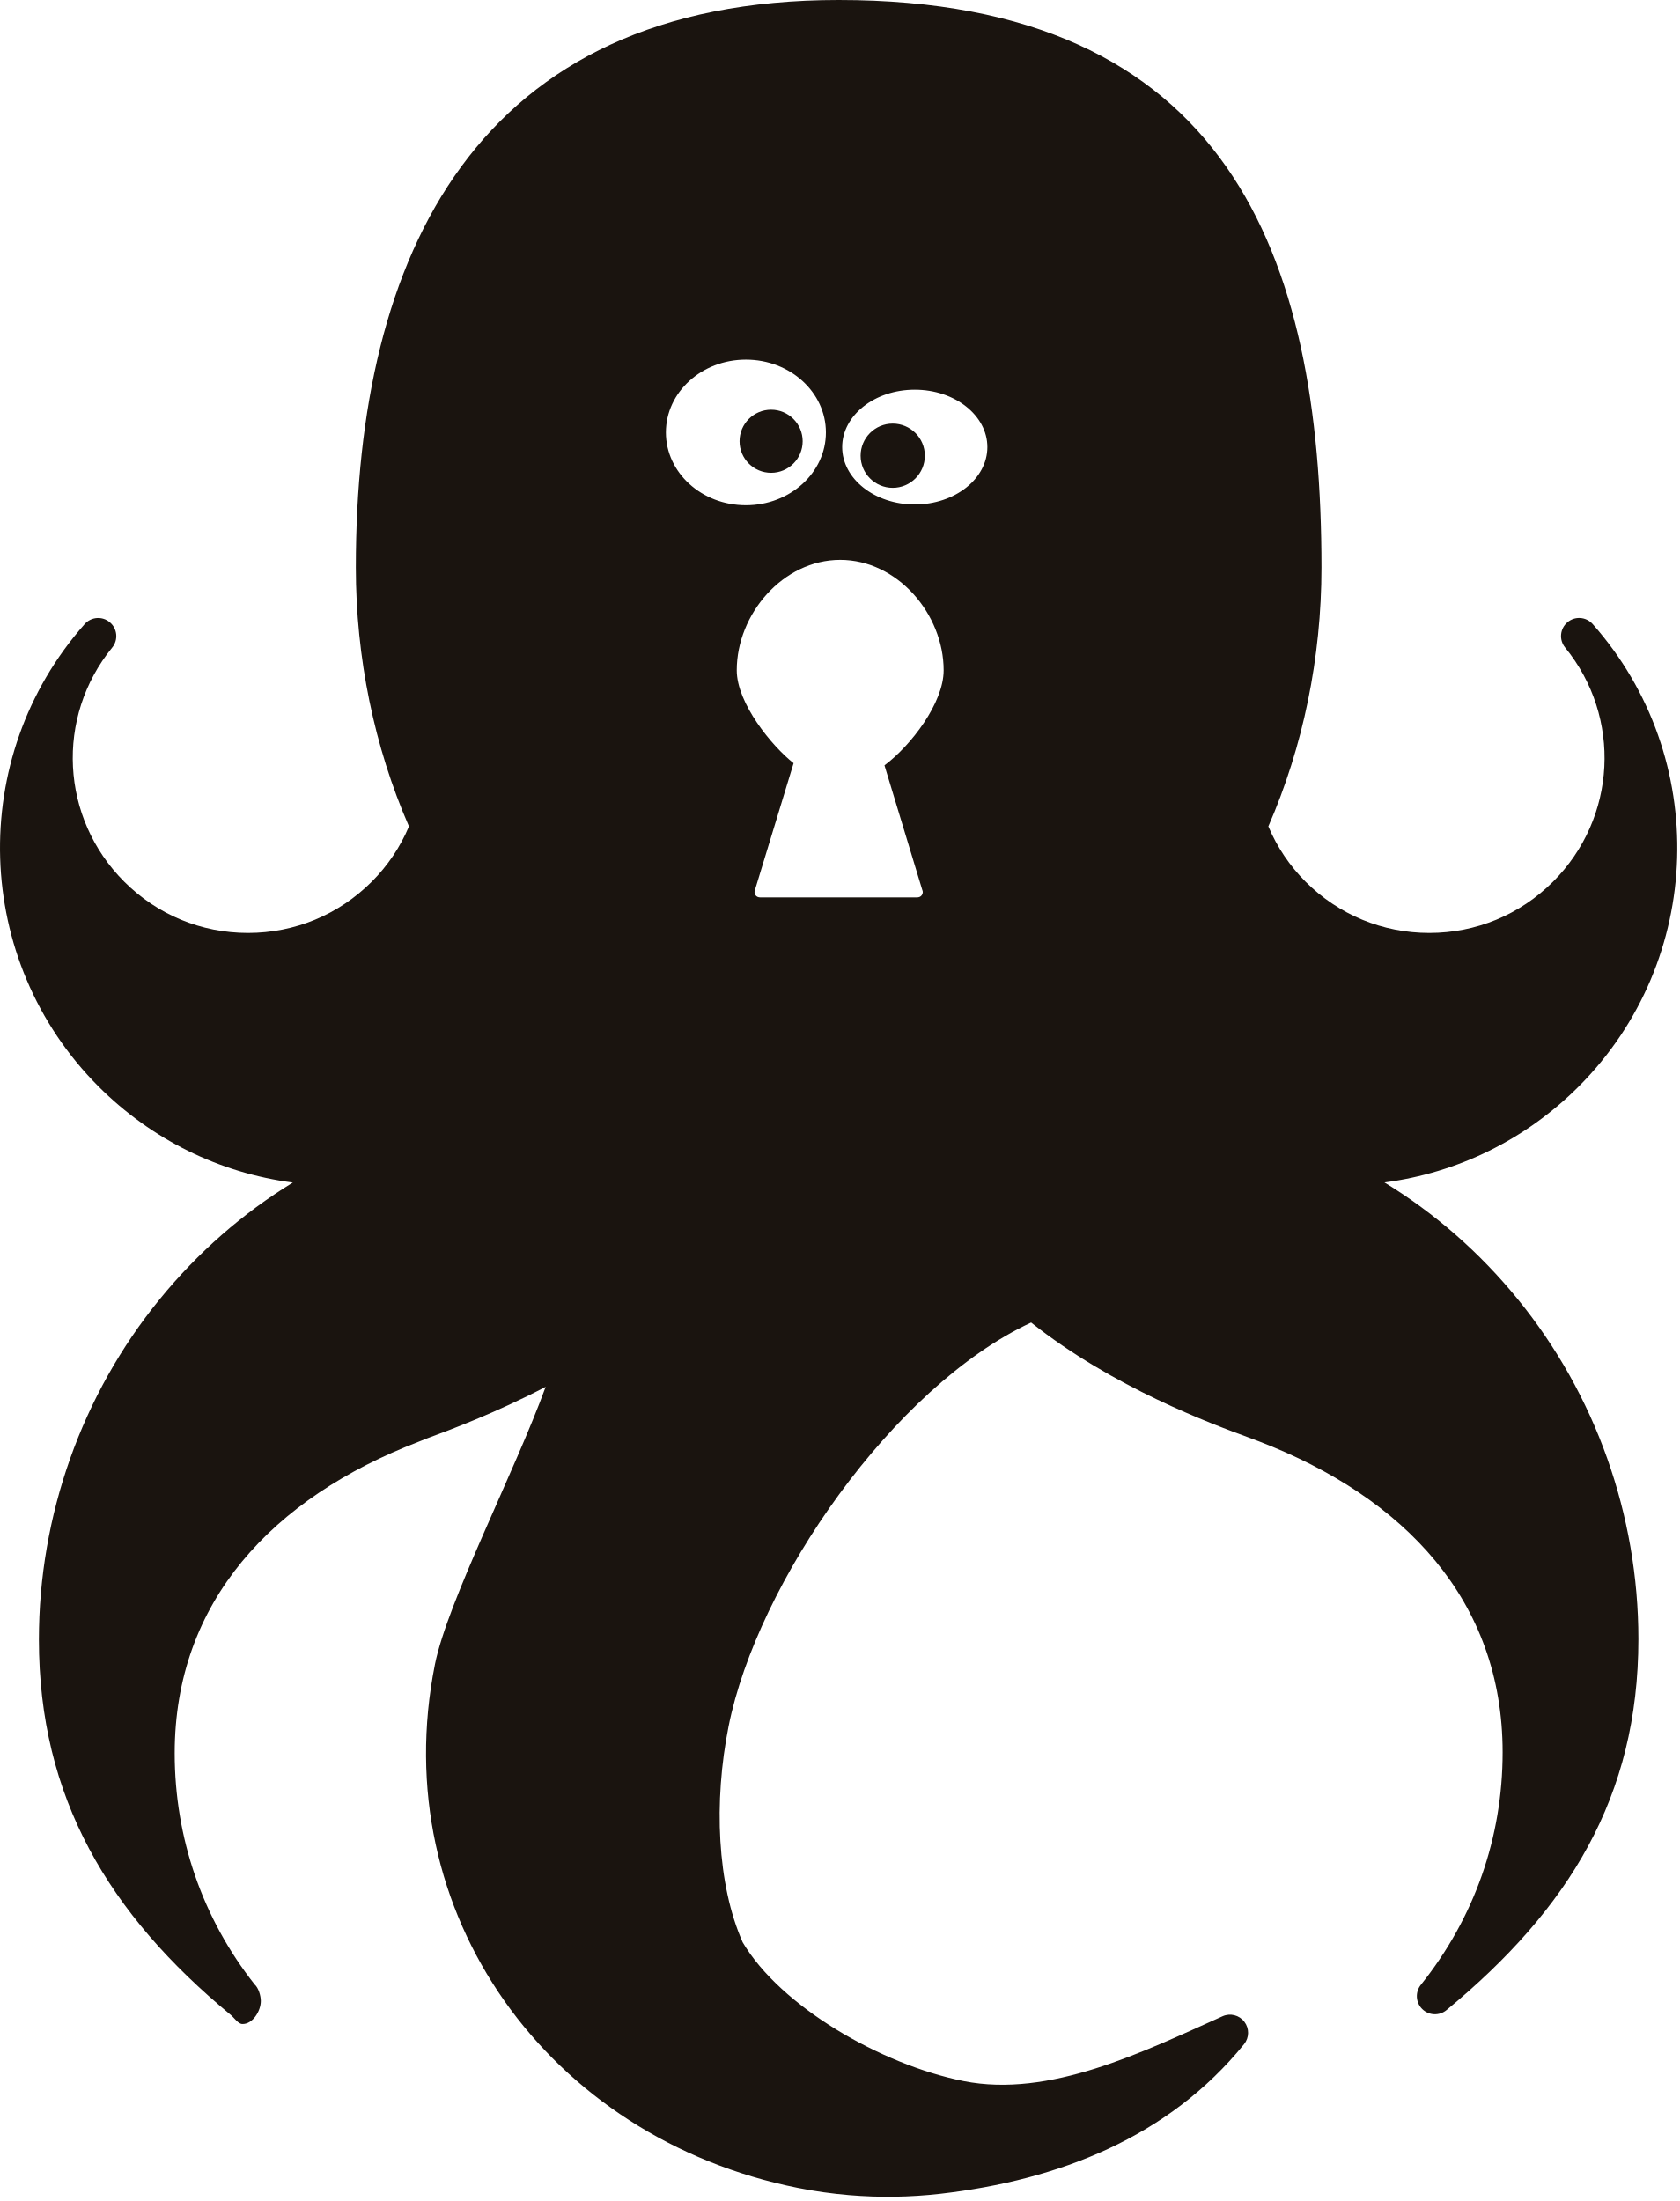
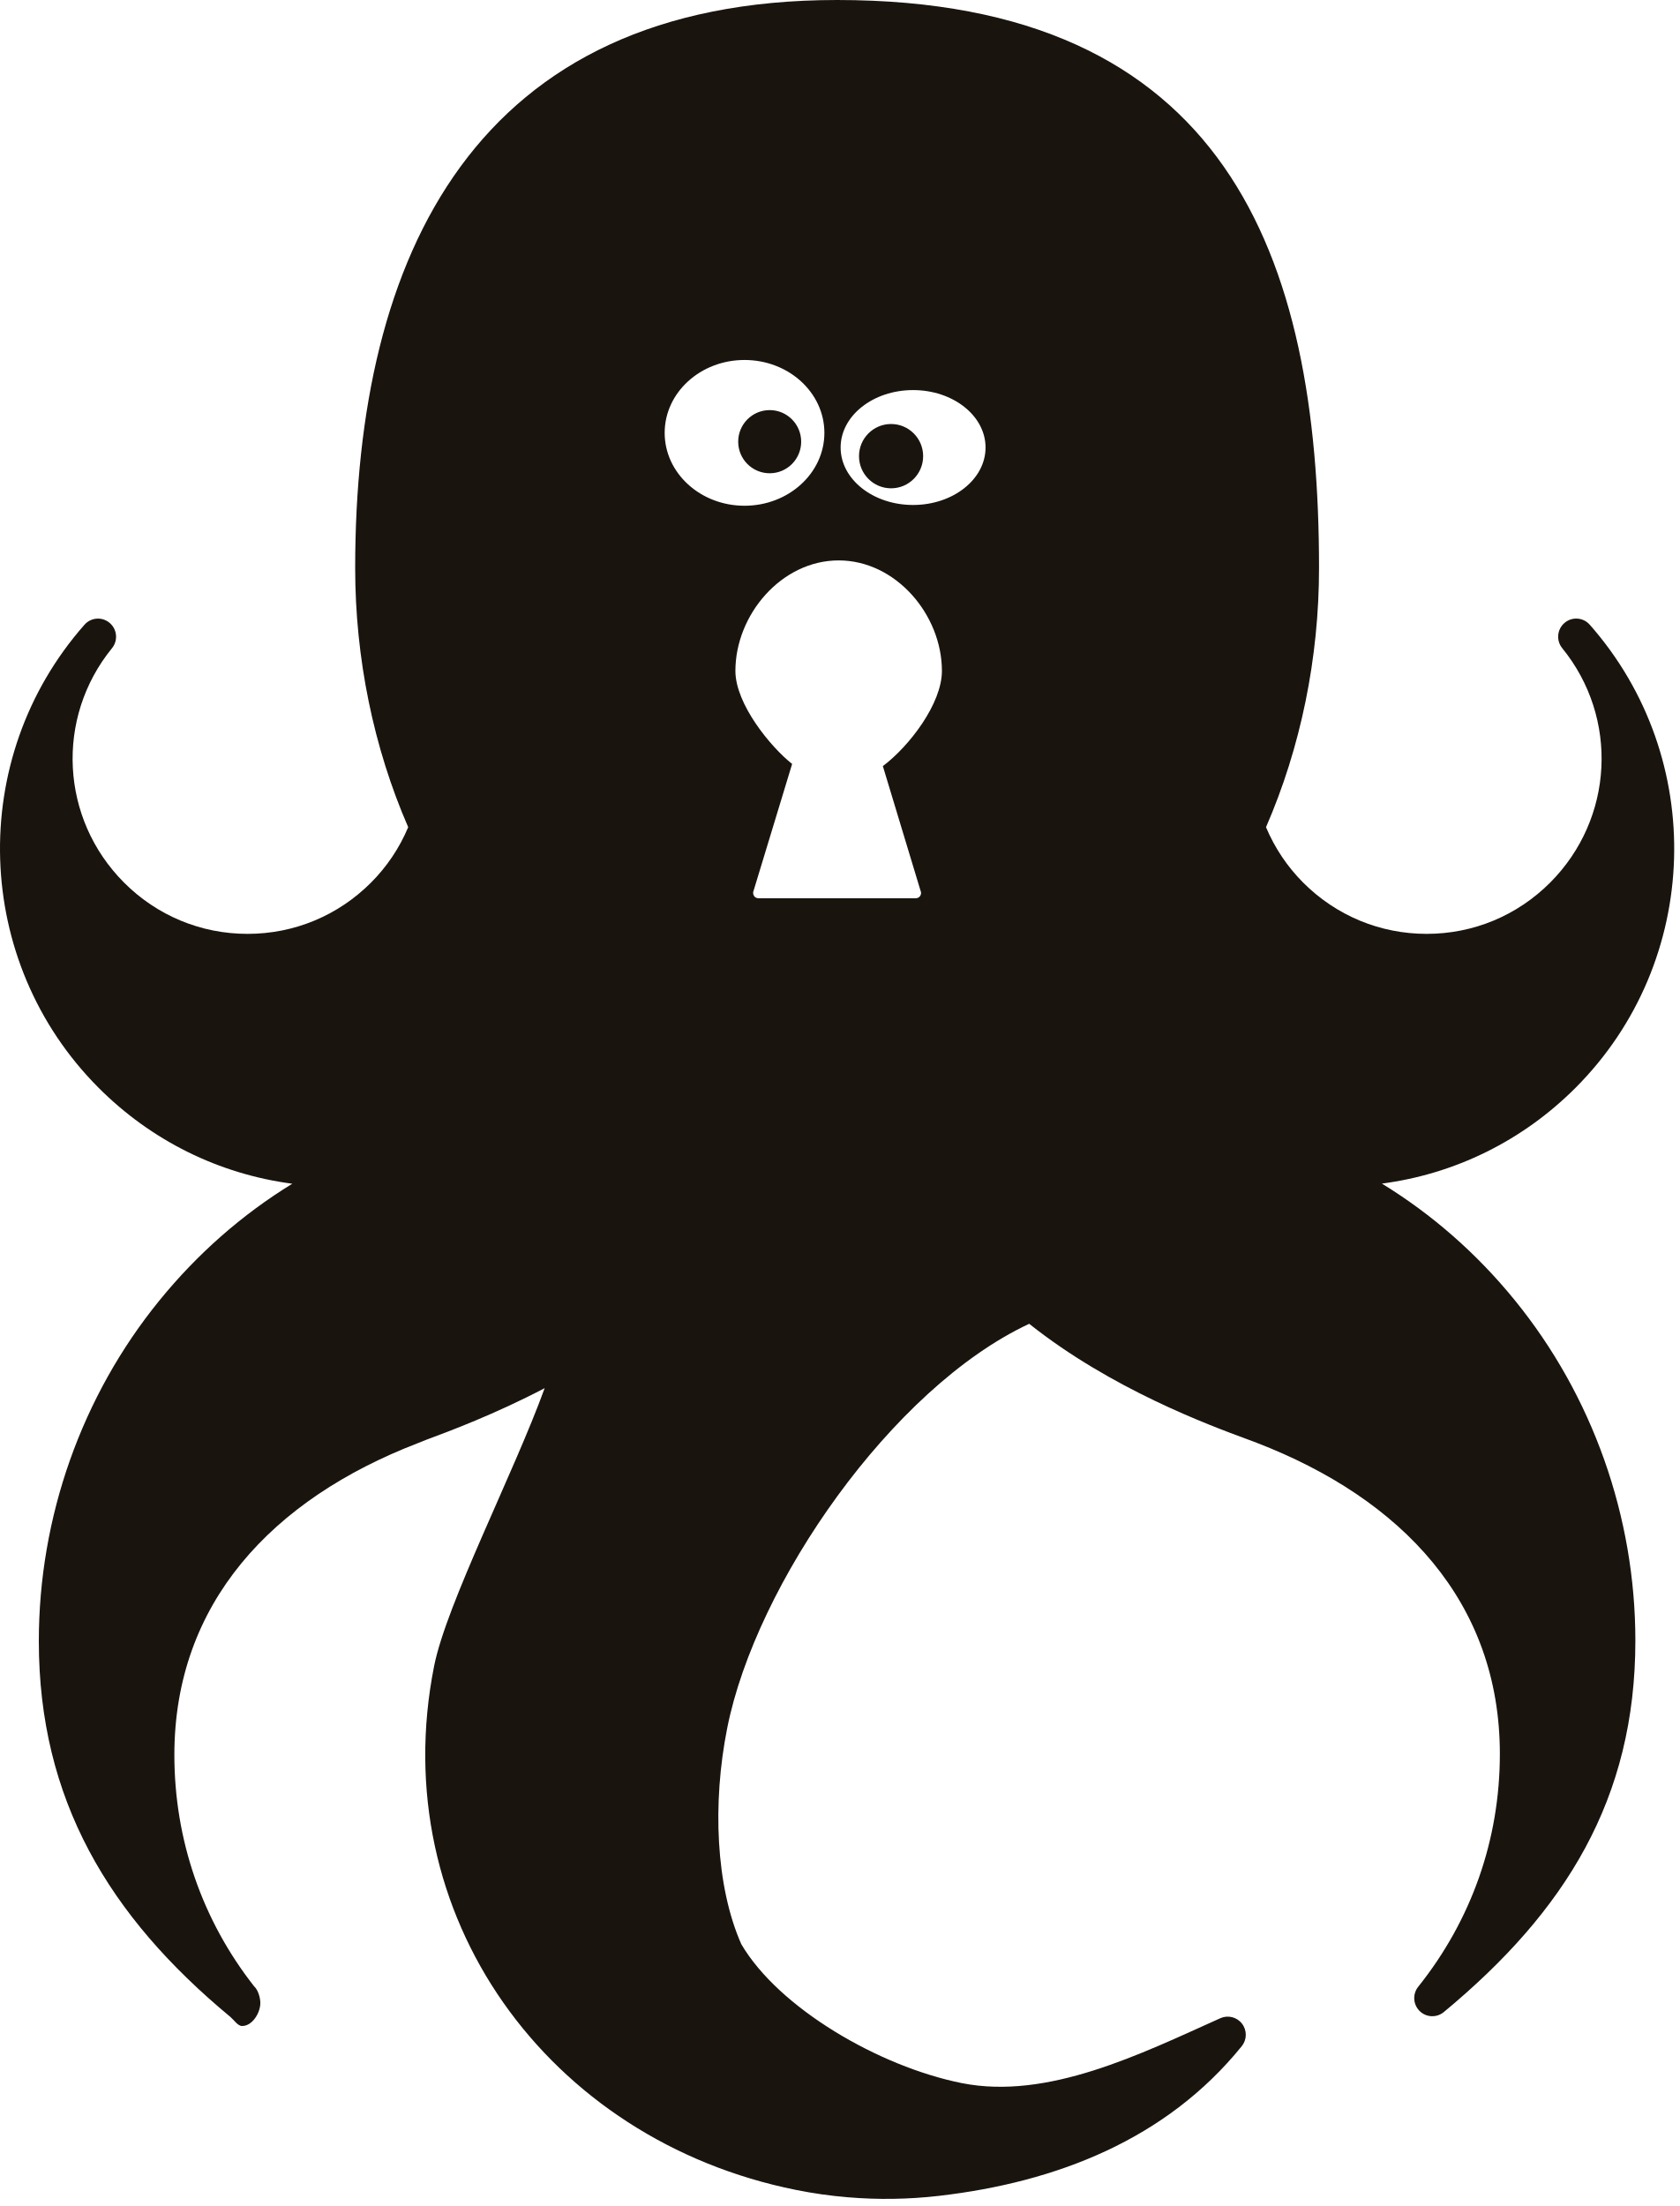
- <svg xmlns="http://www.w3.org/2000/svg" width="161px" height="211px" viewBox="0 0 161 211" version="1.1">
+ <svg xmlns="http://www.w3.org/2000/svg" width="118px" height="155px" viewBox="0 0 118 155" version="1.1">
  <defs />
  <g id="Page-1" stroke="none" stroke-width="1" fill="none" fill-rule="evenodd">
-     <g id="Landscape" transform="translate(-546, -99)" fill="#1A140F">
-       <path d="M678.707,212.356 C685.739,211.434 692.233,208.25 697.321,203.162 C709.389,191.094 709.979,171.622 698.667,158.83 C698.039,158.12 696.959,158.044 696.243,158.658 C695.523,159.27 695.425,160.344 696.023,161.076 C701.475,167.762 700.979,177.412 694.867,183.524 C691.697,186.692 687.485,188.438 683.005,188.438 C678.525,188.438 674.311,186.692 671.141,183.524 C669.619,181.998 668.421,180.22 667.577,178.222 C670.909,170.59 672.669,162.024 672.669,153.4 C672.669,123.404 663.693,99 626.387,99 C591.669,99 580.109,123.404 580.109,153.4 C580.109,162.024 581.869,170.59 585.201,178.222 C584.357,180.22 583.159,181.998 581.635,183.524 C578.467,186.692 574.253,188.438 569.773,188.438 C565.291,188.438 561.079,186.692 557.909,183.524 C551.797,177.412 551.301,167.762 556.757,161.076 C557.353,160.344 557.253,159.272 556.533,158.66 C555.815,158.046 554.735,158.124 554.111,158.834 C542.797,171.624 543.389,191.1 555.455,203.168 C560.543,208.256 567.039,211.446 574.069,212.368 C569.237,215.324 564.953,219.084 561.311,223.546 C553.843,232.698 549.729,244.302 549.729,256.178 C549.729,271.328 556.433,282.506 568.125,292.166 C568.447,292.434 568.839,293.032 569.231,293.032 L569.265,293.032 C570.225,293.032 571.001,291.79 571.001,290.83 C571.001,290.312 570.773,289.564 570.413,289.246 C565.395,282.882 562.745,275.162 562.745,267.074 C562.745,252.542 572.137,242.59 586.121,237.216 L586.999,236.866 C589.127,236.08 593.471,234.468 598.305,231.948 C595.347,240.078 588.887,252.566 587.691,258.556 C582.925,282.414 598.603,303.97 622.459,308.738 C624.087,309.066 625.747,309.298 627.395,309.436 C630.297,309.682 633.241,309.638 636.141,309.306 C647.505,308 658.021,303.876 665.247,294.968 C665.753,294.344 665.765,293.452 665.275,292.816 C664.785,292.176 663.921,291.962 663.189,292.29 C655.529,295.72 646.603,300.146 638.353,298.502 C630.399,296.912 620.785,291.31 617.187,285.196 C614.735,279.658 614.393,271.72 615.839,264.488 C618.593,250.7 631.667,231.91 644.837,225.784 C652.705,232.03 662.143,235.504 665.777,236.84 L666.659,237.17 C680.639,242.544 690.033,252.448 690.033,266.98 C690.033,275.162 687.321,282.872 682.193,289.278 C681.635,289.974 681.695,290.976 682.329,291.6 C682.963,292.224 683.967,292.266 684.651,291.7 C696.343,282.04 703.047,271.282 703.047,256.13 C703.047,244.256 698.935,232.672 691.465,223.522 C687.825,219.06 683.541,215.312 678.707,212.356 L678.707,212.356 Z M634.399,184.3 C634.481,184.472 634.469,184.642 634.365,184.806 C634.263,184.968 634.083,185.032 633.893,185.032 L618.885,185.032 C618.693,185.032 618.513,184.968 618.411,184.806 C618.309,184.644 618.295,184.456 618.377,184.282 L622.069,172.164 C619.987,170.524 616.621,166.418 616.621,163.256 C616.621,157.876 621.045,152.672 626.537,152.672 C632.029,152.672 636.453,157.878 636.453,163.26 C636.453,166.388 633.321,170.47 630.781,172.372 L634.399,184.3 L634.399,184.3 Z M625.167,140.456 C625.167,144.31 621.733,147.436 617.497,147.436 C613.263,147.436 609.829,144.31 609.829,140.456 C609.829,136.602 613.263,133.476 617.497,133.476 C621.733,133.476 625.167,136.602 625.167,140.456 L625.167,140.456 Z M640.643,141.86 C640.643,144.898 637.527,147.362 633.685,147.362 C629.841,147.362 626.727,144.898 626.727,141.86 C626.727,138.82 629.841,136.358 633.685,136.358 C637.527,136.358 640.643,138.82 640.643,141.86 L640.643,141.86 Z M622.939,141.302 C622.939,142.972 621.585,144.326 619.915,144.326 C618.245,144.326 616.889,142.972 616.889,141.302 C616.889,139.63 618.245,138.276 619.915,138.276 C621.585,138.276 622.939,139.63 622.939,141.302 L622.939,141.302 Z M634.651,142.686 C634.651,144.388 633.273,145.766 631.571,145.766 C629.871,145.766 628.493,144.388 628.493,142.686 C628.493,140.986 629.871,139.608 631.571,139.608 C633.273,139.608 634.651,140.986 634.651,142.686 L634.651,142.686 Z" id="logo_cryptopus" />
+     <g id="Landscape" transform="translate(-540, -105)" fill="#1A140F">
+       <path d="M637.102,188.163 C642.248,187.487 646.999,185.151 650.722,181.418 C659.553,172.564 659.984,158.279 651.707,148.894 C651.248,148.373 650.457,148.317 649.934,148.768 C649.407,149.217 649.335,150.005 649.773,150.542 C653.762,155.447 653.399,162.527 648.927,167.011 C646.607,169.335 643.525,170.616 640.247,170.616 C636.969,170.616 633.886,169.335 631.566,167.011 C630.453,165.891 629.576,164.587 628.958,163.121 C631.396,157.522 632.684,151.237 632.684,144.91 C632.684,122.904 626.116,105 598.819,105 C573.416,105 564.957,122.904 564.957,144.91 C564.957,151.237 566.245,157.522 568.683,163.121 C568.066,164.587 567.189,165.891 566.074,167.011 C563.756,169.335 560.673,170.616 557.395,170.616 C554.115,170.616 551.033,169.335 548.714,167.011 C544.241,162.527 543.878,155.447 547.871,150.542 C548.307,150.005 548.234,149.218 547.707,148.769 C547.181,148.319 546.391,148.376 545.935,148.897 C537.656,158.28 538.089,172.569 546.918,181.422 C550.641,185.155 555.394,187.495 560.538,188.172 C557.002,190.341 553.868,193.099 551.203,196.373 C545.738,203.087 542.728,211.6 542.728,220.313 C542.728,231.428 547.634,239.628 556.189,246.715 C556.424,246.912 556.711,247.351 556.998,247.351 L557.023,247.351 C557.725,247.351 558.293,246.439 558.293,245.735 C558.293,245.355 558.126,244.806 557.863,244.573 C554.191,239.904 552.252,234.24 552.252,228.307 C552.252,217.645 559.124,210.344 569.356,206.401 L569.999,206.145 C571.556,205.568 574.735,204.385 578.272,202.537 C576.107,208.501 571.38,217.663 570.505,222.057 C567.018,239.561 578.49,255.375 595.945,258.873 C597.136,259.114 598.351,259.284 599.557,259.385 C601.68,259.566 603.835,259.533 605.956,259.29 C614.272,258.332 621.966,255.306 627.254,248.771 C627.624,248.313 627.633,247.659 627.274,247.192 C626.916,246.723 626.283,246.566 625.748,246.806 C620.143,249.323 613.612,252.57 607.575,251.364 C601.755,250.197 594.72,246.087 592.088,241.602 C590.294,237.539 590.043,231.715 591.101,226.409 C593.116,216.294 602.683,202.509 612.319,198.014 C618.076,202.597 624.982,205.145 627.641,206.126 L628.287,206.368 C638.516,210.31 645.39,217.576 645.39,228.238 C645.39,234.24 643.405,239.897 639.653,244.596 C639.245,245.107 639.289,245.842 639.753,246.3 C640.216,246.758 640.951,246.789 641.452,246.373 C650.007,239.286 654.912,231.394 654.912,220.278 C654.912,211.566 651.903,203.068 646.437,196.355 C643.774,193.081 640.639,190.332 637.102,188.163 L637.102,188.163 Z M604.682,167.58 C604.742,167.706 604.733,167.831 604.657,167.951 C604.582,168.07 604.451,168.117 604.312,168.117 L593.33,168.117 C593.19,168.117 593.058,168.07 592.983,167.951 C592.909,167.832 592.898,167.694 592.958,167.567 L595.66,158.676 C594.136,157.473 591.674,154.461 591.674,152.141 C591.674,148.194 594.911,144.376 598.929,144.376 C602.948,144.376 606.185,148.196 606.185,152.144 C606.185,154.439 603.893,157.434 602.035,158.829 L604.682,167.58 L604.682,167.58 Z M597.927,135.414 C597.927,138.241 595.414,140.535 592.315,140.535 C589.216,140.535 586.704,138.241 586.704,135.414 C586.704,132.587 589.216,130.293 592.315,130.293 C595.414,130.293 597.927,132.587 597.927,135.414 L597.927,135.414 Z M609.251,136.444 C609.251,138.673 606.971,140.481 604.159,140.481 C601.347,140.481 599.068,138.673 599.068,136.444 C599.068,134.214 601.347,132.408 604.159,132.408 C606.971,132.408 609.251,134.214 609.251,136.444 L609.251,136.444 Z M596.296,136.035 C596.296,137.26 595.306,138.253 594.084,138.253 C592.862,138.253 591.87,137.26 591.87,136.035 C591.87,134.808 592.862,133.815 594.084,133.815 C595.306,133.815 596.296,134.808 596.296,136.035 L596.296,136.035 Z M604.866,137.05 C604.866,138.299 603.858,139.31 602.613,139.31 C601.369,139.31 600.36,138.299 600.36,137.05 C600.36,135.803 601.369,134.792 602.613,134.792 C603.858,134.792 604.866,135.803 604.866,137.05 L604.866,137.05 Z" id="logo_cryptopus" />
    </g>
  </g>
</svg>
